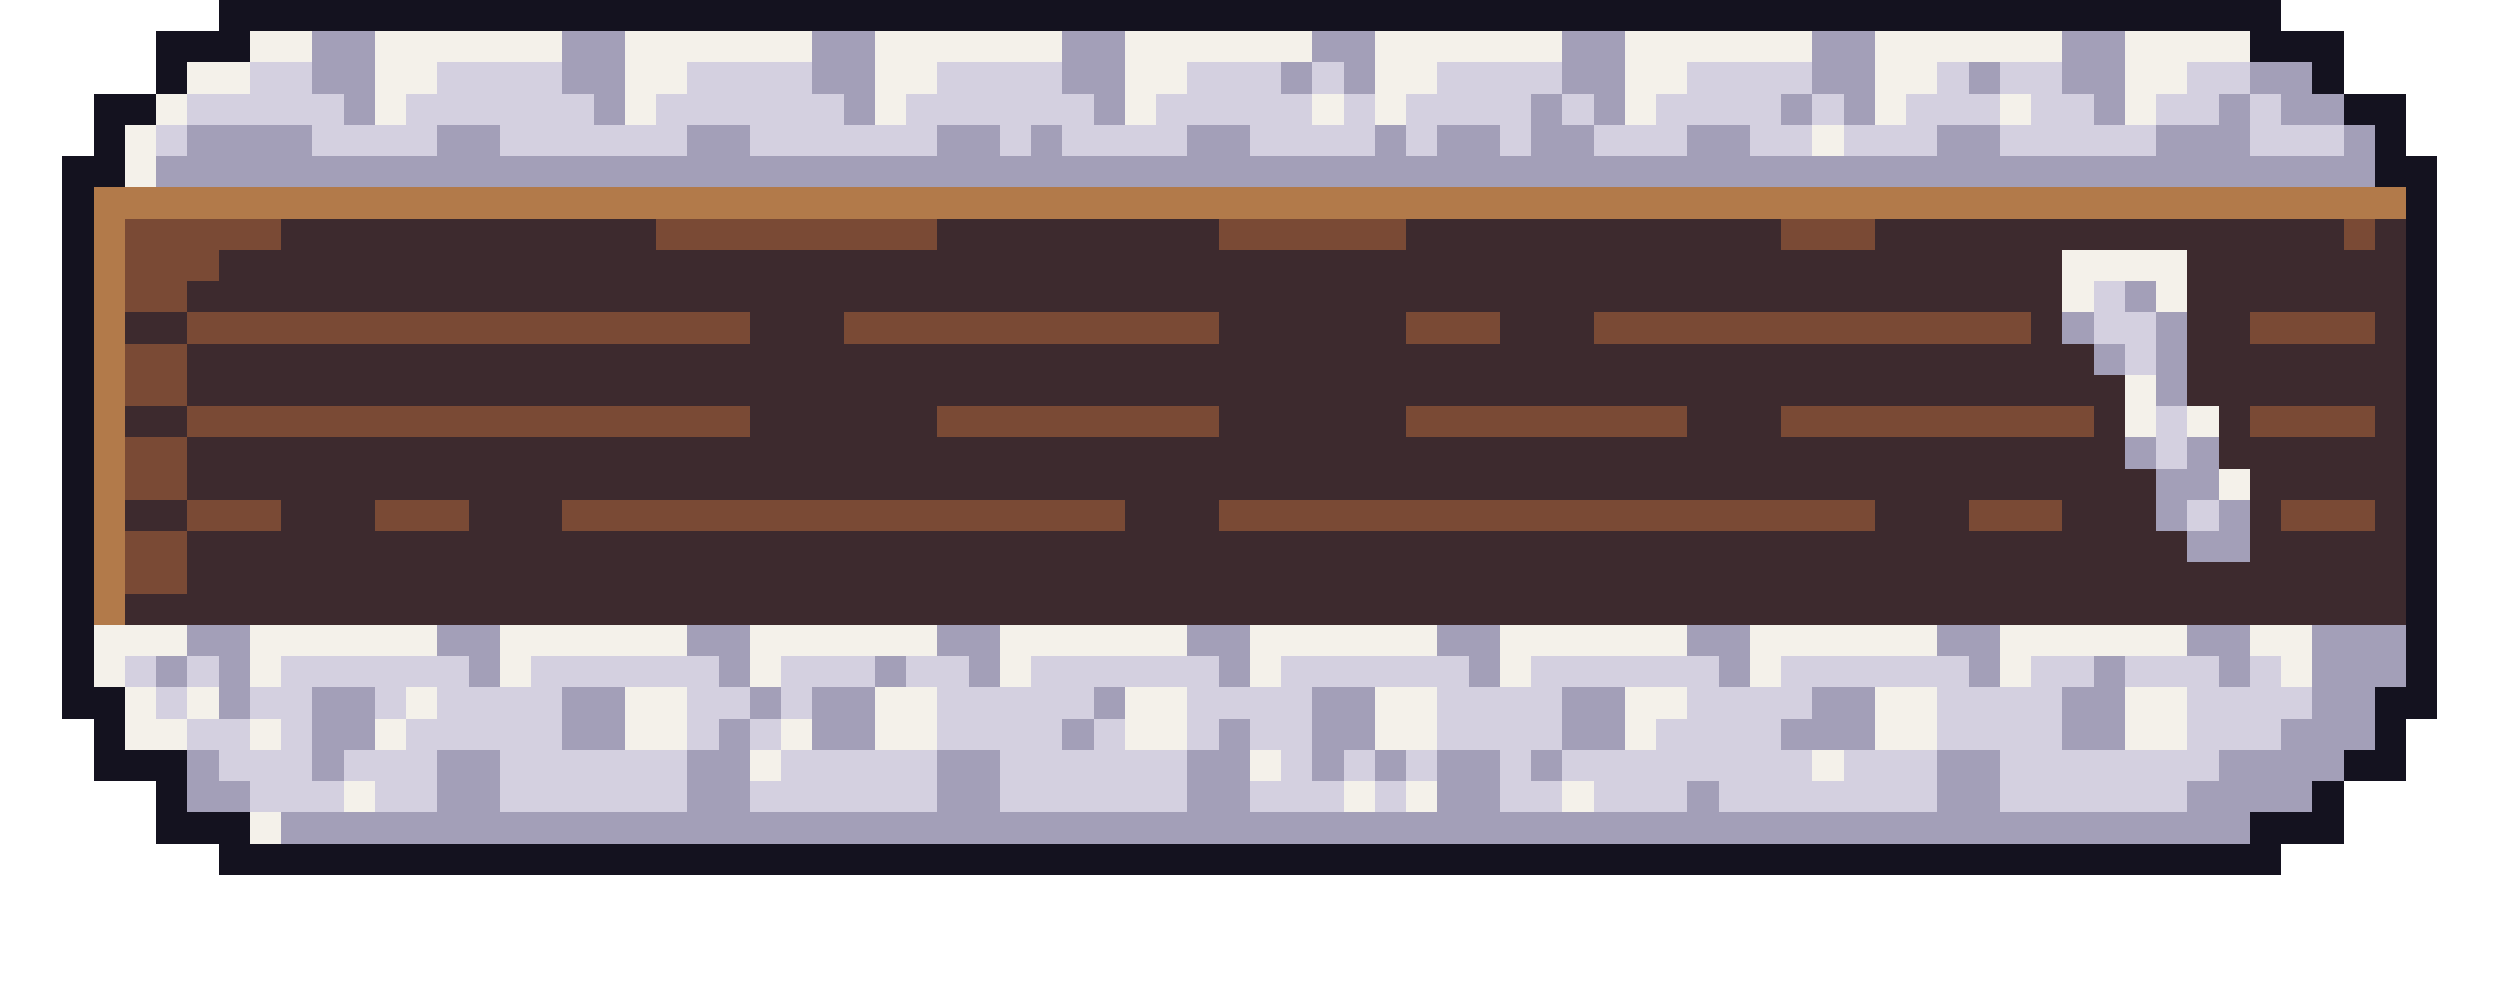
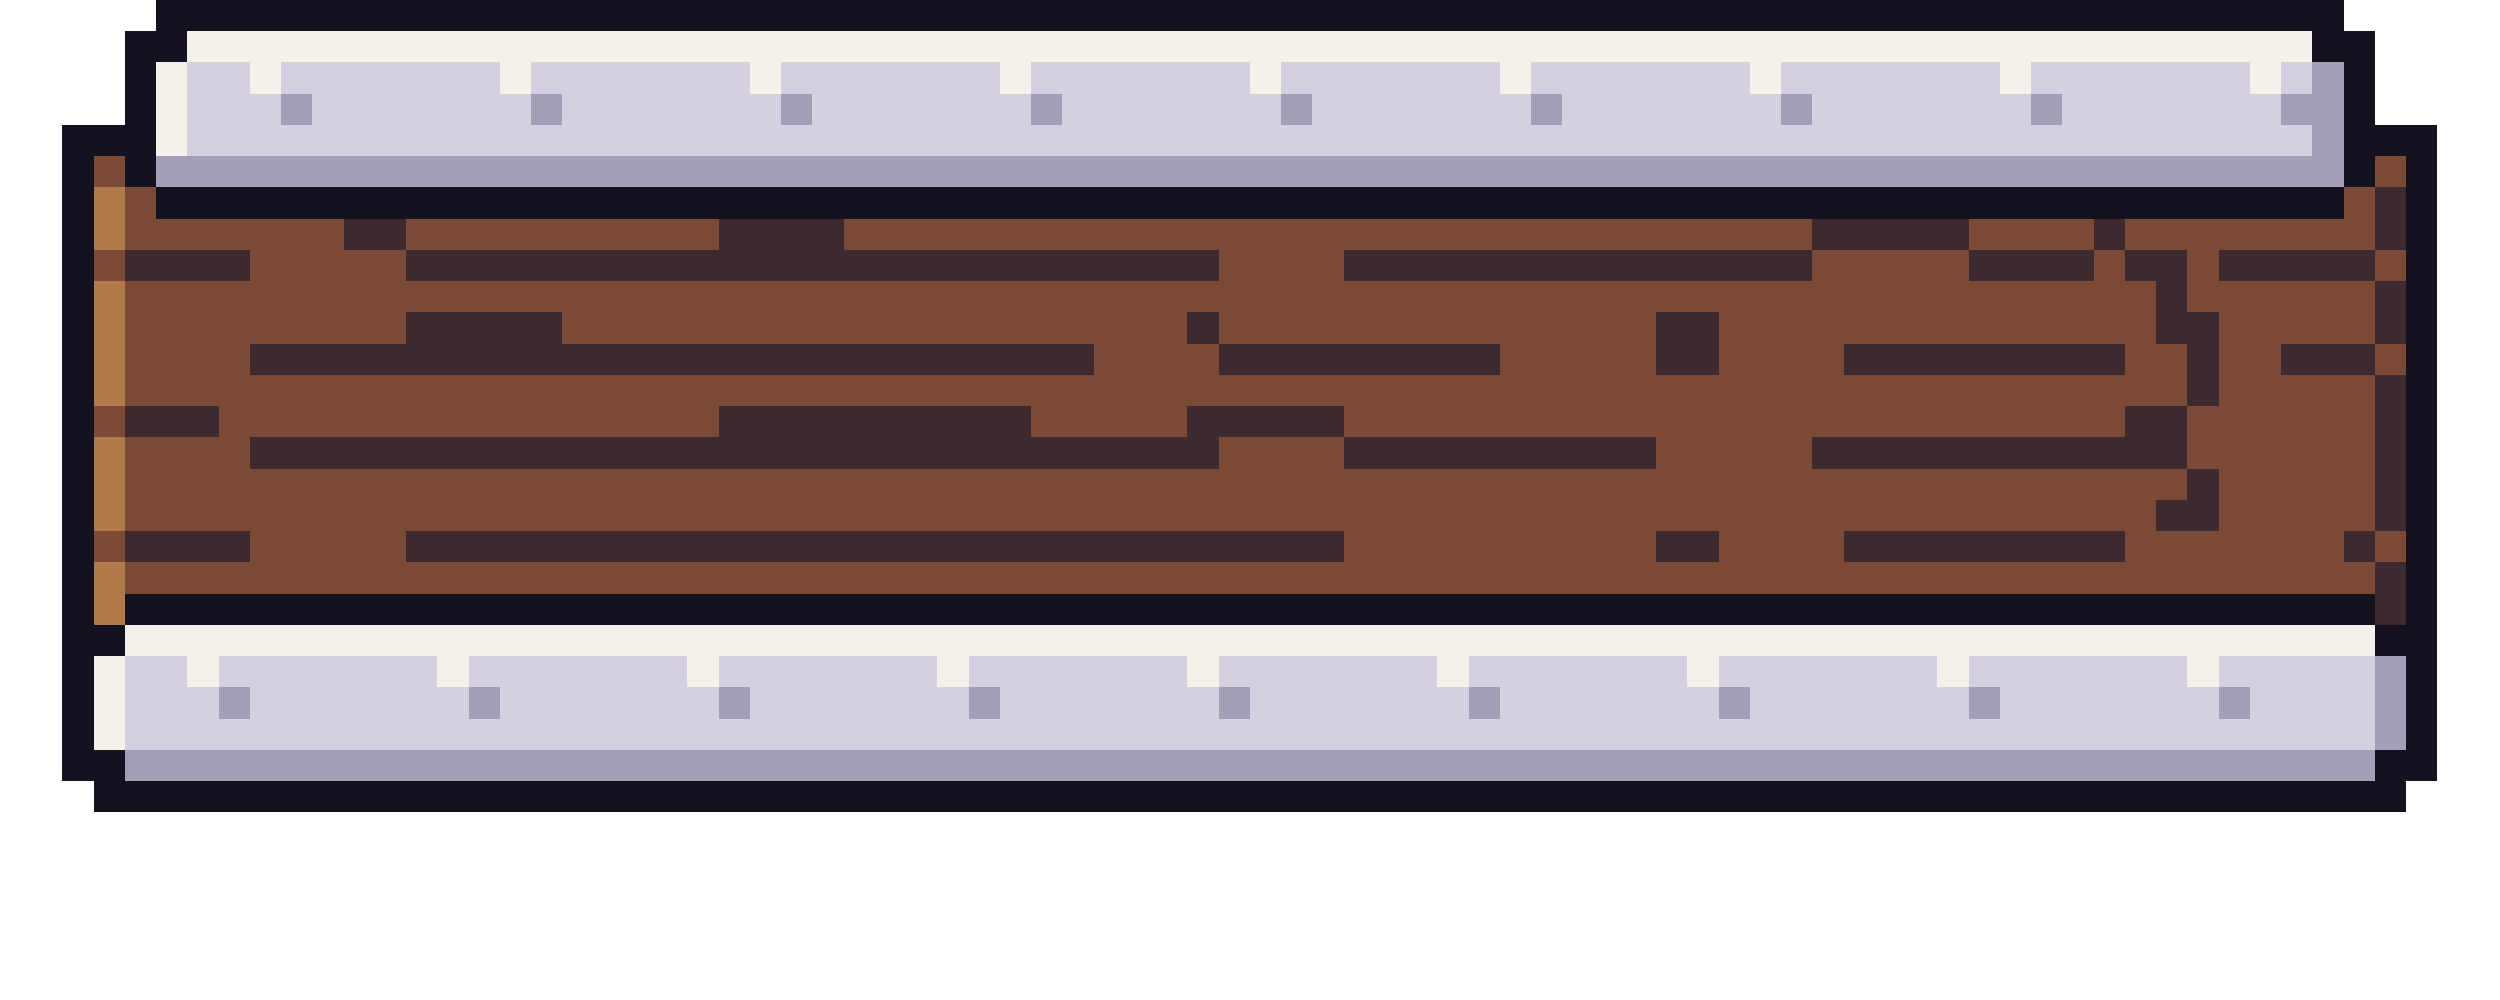
<svg xmlns="http://www.w3.org/2000/svg" width="80" height="32" viewBox="0 0 80 32" shape-rendering="crispEdges">
-   <rect x="7" y="0" width="66" height="1" fill="#14121f" />
-   <rect x="5" y="1" width="3" height="1" fill="#14121f" />
-   <rect x="8" y="1" width="2" height="1" fill="#f4f1ea" />
-   <rect x="10" y="1" width="2" height="1" fill="#a39fb8" />
-   <rect x="12" y="1" width="6" height="1" fill="#f4f1ea" />
-   <rect x="18" y="1" width="2" height="1" fill="#a39fb8" />
-   <rect x="20" y="1" width="6" height="1" fill="#f4f1ea" />
-   <rect x="26" y="1" width="2" height="1" fill="#a39fb8" />
-   <rect x="28" y="1" width="6" height="1" fill="#f4f1ea" />
-   <rect x="34" y="1" width="2" height="1" fill="#a39fb8" />
-   <rect x="36" y="1" width="6" height="1" fill="#f4f1ea" />
-   <rect x="42" y="1" width="2" height="1" fill="#a39fb8" />
-   <rect x="44" y="1" width="6" height="1" fill="#f4f1ea" />
-   <rect x="50" y="1" width="2" height="1" fill="#a39fb8" />
-   <rect x="52" y="1" width="6" height="1" fill="#f4f1ea" />
-   <rect x="58" y="1" width="2" height="1" fill="#a39fb8" />
-   <rect x="60" y="1" width="6" height="1" fill="#f4f1ea" />
-   <rect x="66" y="1" width="2" height="1" fill="#a39fb8" />
-   <rect x="68" y="1" width="4" height="1" fill="#f4f1ea" />
-   <rect x="72" y="1" width="3" height="1" fill="#14121f" />
-   <rect x="5" y="2" width="1" height="1" fill="#14121f" />
-   <rect x="6" y="2" width="2" height="1" fill="#f4f1ea" />
-   <rect x="8" y="2" width="2" height="1" fill="#d4d0e0" />
-   <rect x="10" y="2" width="2" height="1" fill="#a39fb8" />
-   <rect x="12" y="2" width="2" height="1" fill="#f4f1ea" />
-   <rect x="14" y="2" width="4" height="1" fill="#d4d0e0" />
-   <rect x="18" y="2" width="2" height="1" fill="#a39fb8" />
-   <rect x="20" y="2" width="2" height="1" fill="#f4f1ea" />
-   <rect x="22" y="2" width="4" height="1" fill="#d4d0e0" />
-   <rect x="26" y="2" width="2" height="1" fill="#a39fb8" />
-   <rect x="28" y="2" width="2" height="1" fill="#f4f1ea" />
-   <rect x="30" y="2" width="4" height="1" fill="#d4d0e0" />
-   <rect x="34" y="2" width="2" height="1" fill="#a39fb8" />
-   <rect x="36" y="2" width="2" height="1" fill="#f4f1ea" />
-   <rect x="38" y="2" width="3" height="1" fill="#d4d0e0" />
-   <rect x="41" y="2" width="1" height="1" fill="#a39fb8" />
-   <rect x="42" y="2" width="1" height="1" fill="#d4d0e0" />
-   <rect x="43" y="2" width="1" height="1" fill="#a39fb8" />
-   <rect x="44" y="2" width="2" height="1" fill="#f4f1ea" />
-   <rect x="46" y="2" width="4" height="1" fill="#d4d0e0" />
-   <rect x="50" y="2" width="2" height="1" fill="#a39fb8" />
-   <rect x="52" y="2" width="2" height="1" fill="#f4f1ea" />
-   <rect x="54" y="2" width="4" height="1" fill="#d4d0e0" />
-   <rect x="58" y="2" width="2" height="1" fill="#a39fb8" />
-   <rect x="60" y="2" width="2" height="1" fill="#f4f1ea" />
-   <rect x="62" y="2" width="1" height="1" fill="#d4d0e0" />
-   <rect x="63" y="2" width="1" height="1" fill="#a39fb8" />
-   <rect x="64" y="2" width="2" height="1" fill="#d4d0e0" />
-   <rect x="66" y="2" width="2" height="1" fill="#a39fb8" />
-   <rect x="68" y="2" width="2" height="1" fill="#f4f1ea" />
-   <rect x="70" y="2" width="2" height="1" fill="#d4d0e0" />
-   <rect x="72" y="2" width="2" height="1" fill="#a39fb8" />
-   <rect x="74" y="2" width="1" height="1" fill="#14121f" />
-   <rect x="3" y="3" width="2" height="1" fill="#14121f" />
+   <rect x="5" y="0" width="70" height="1" fill="#14121f" />
+   <rect x="4" y="1" width="2" height="1" fill="#14121f" />
+   <rect x="6" y="1" width="68" height="1" fill="#f4f1ea" />
+   <rect x="74" y="1" width="2" height="1" fill="#14121f" />
+   <rect x="4" y="2" width="1" height="1" fill="#14121f" />
+   <rect x="5" y="2" width="1" height="1" fill="#f4f1ea" />
+   <rect x="6" y="2" width="2" height="1" fill="#d4d0e0" />
+   <rect x="8" y="2" width="1" height="1" fill="#f4f1ea" />
+   <rect x="9" y="2" width="7" height="1" fill="#d4d0e0" />
+   <rect x="16" y="2" width="1" height="1" fill="#f4f1ea" />
+   <rect x="17" y="2" width="7" height="1" fill="#d4d0e0" />
+   <rect x="24" y="2" width="1" height="1" fill="#f4f1ea" />
+   <rect x="25" y="2" width="7" height="1" fill="#d4d0e0" />
+   <rect x="32" y="2" width="1" height="1" fill="#f4f1ea" />
+   <rect x="33" y="2" width="7" height="1" fill="#d4d0e0" />
+   <rect x="40" y="2" width="1" height="1" fill="#f4f1ea" />
+   <rect x="41" y="2" width="7" height="1" fill="#d4d0e0" />
+   <rect x="48" y="2" width="1" height="1" fill="#f4f1ea" />
+   <rect x="49" y="2" width="7" height="1" fill="#d4d0e0" />
+   <rect x="56" y="2" width="1" height="1" fill="#f4f1ea" />
+   <rect x="57" y="2" width="7" height="1" fill="#d4d0e0" />
+   <rect x="64" y="2" width="1" height="1" fill="#f4f1ea" />
+   <rect x="65" y="2" width="7" height="1" fill="#d4d0e0" />
+   <rect x="72" y="2" width="1" height="1" fill="#f4f1ea" />
+   <rect x="73" y="2" width="1" height="1" fill="#d4d0e0" />
+   <rect x="74" y="2" width="1" height="1" fill="#a39fb8" />
+   <rect x="75" y="2" width="1" height="1" fill="#14121f" />
+   <rect x="4" y="3" width="1" height="1" fill="#14121f" />
  <rect x="5" y="3" width="1" height="1" fill="#f4f1ea" />
-   <rect x="6" y="3" width="5" height="1" fill="#d4d0e0" />
-   <rect x="11" y="3" width="1" height="1" fill="#a39fb8" />
-   <rect x="12" y="3" width="1" height="1" fill="#f4f1ea" />
-   <rect x="13" y="3" width="6" height="1" fill="#d4d0e0" />
-   <rect x="19" y="3" width="1" height="1" fill="#a39fb8" />
-   <rect x="20" y="3" width="1" height="1" fill="#f4f1ea" />
-   <rect x="21" y="3" width="6" height="1" fill="#d4d0e0" />
-   <rect x="27" y="3" width="1" height="1" fill="#a39fb8" />
-   <rect x="28" y="3" width="1" height="1" fill="#f4f1ea" />
-   <rect x="29" y="3" width="6" height="1" fill="#d4d0e0" />
-   <rect x="35" y="3" width="1" height="1" fill="#a39fb8" />
-   <rect x="36" y="3" width="1" height="1" fill="#f4f1ea" />
-   <rect x="37" y="3" width="5" height="1" fill="#d4d0e0" />
-   <rect x="42" y="3" width="1" height="1" fill="#f4f1ea" />
-   <rect x="43" y="3" width="1" height="1" fill="#d4d0e0" />
-   <rect x="44" y="3" width="1" height="1" fill="#f4f1ea" />
-   <rect x="45" y="3" width="4" height="1" fill="#d4d0e0" />
+   <rect x="6" y="3" width="3" height="1" fill="#d4d0e0" />
+   <rect x="9" y="3" width="1" height="1" fill="#a39fb8" />
+   <rect x="10" y="3" width="7" height="1" fill="#d4d0e0" />
+   <rect x="17" y="3" width="1" height="1" fill="#a39fb8" />
+   <rect x="18" y="3" width="7" height="1" fill="#d4d0e0" />
+   <rect x="25" y="3" width="1" height="1" fill="#a39fb8" />
+   <rect x="26" y="3" width="7" height="1" fill="#d4d0e0" />
+   <rect x="33" y="3" width="1" height="1" fill="#a39fb8" />
+   <rect x="34" y="3" width="7" height="1" fill="#d4d0e0" />
+   <rect x="41" y="3" width="1" height="1" fill="#a39fb8" />
+   <rect x="42" y="3" width="7" height="1" fill="#d4d0e0" />
  <rect x="49" y="3" width="1" height="1" fill="#a39fb8" />
-   <rect x="50" y="3" width="1" height="1" fill="#d4d0e0" />
-   <rect x="51" y="3" width="1" height="1" fill="#a39fb8" />
-   <rect x="52" y="3" width="1" height="1" fill="#f4f1ea" />
-   <rect x="53" y="3" width="4" height="1" fill="#d4d0e0" />
+   <rect x="50" y="3" width="7" height="1" fill="#d4d0e0" />
  <rect x="57" y="3" width="1" height="1" fill="#a39fb8" />
-   <rect x="58" y="3" width="1" height="1" fill="#d4d0e0" />
-   <rect x="59" y="3" width="1" height="1" fill="#a39fb8" />
-   <rect x="60" y="3" width="1" height="1" fill="#f4f1ea" />
-   <rect x="61" y="3" width="3" height="1" fill="#d4d0e0" />
-   <rect x="64" y="3" width="1" height="1" fill="#f4f1ea" />
-   <rect x="65" y="3" width="2" height="1" fill="#d4d0e0" />
-   <rect x="67" y="3" width="1" height="1" fill="#a39fb8" />
-   <rect x="68" y="3" width="1" height="1" fill="#f4f1ea" />
-   <rect x="69" y="3" width="2" height="1" fill="#d4d0e0" />
-   <rect x="71" y="3" width="1" height="1" fill="#a39fb8" />
-   <rect x="72" y="3" width="1" height="1" fill="#d4d0e0" />
+   <rect x="58" y="3" width="7" height="1" fill="#d4d0e0" />
+   <rect x="65" y="3" width="1" height="1" fill="#a39fb8" />
+   <rect x="66" y="3" width="7" height="1" fill="#d4d0e0" />
  <rect x="73" y="3" width="2" height="1" fill="#a39fb8" />
-   <rect x="75" y="3" width="2" height="1" fill="#14121f" />
-   <rect x="3" y="4" width="1" height="1" fill="#14121f" />
-   <rect x="4" y="4" width="1" height="1" fill="#f4f1ea" />
-   <rect x="5" y="4" width="1" height="1" fill="#d4d0e0" />
-   <rect x="6" y="4" width="4" height="1" fill="#a39fb8" />
-   <rect x="10" y="4" width="4" height="1" fill="#d4d0e0" />
-   <rect x="14" y="4" width="2" height="1" fill="#a39fb8" />
-   <rect x="16" y="4" width="6" height="1" fill="#d4d0e0" />
-   <rect x="22" y="4" width="2" height="1" fill="#a39fb8" />
-   <rect x="24" y="4" width="6" height="1" fill="#d4d0e0" />
-   <rect x="30" y="4" width="2" height="1" fill="#a39fb8" />
-   <rect x="32" y="4" width="1" height="1" fill="#d4d0e0" />
-   <rect x="33" y="4" width="1" height="1" fill="#a39fb8" />
-   <rect x="34" y="4" width="4" height="1" fill="#d4d0e0" />
-   <rect x="38" y="4" width="2" height="1" fill="#a39fb8" />
-   <rect x="40" y="4" width="4" height="1" fill="#d4d0e0" />
-   <rect x="44" y="4" width="1" height="1" fill="#a39fb8" />
-   <rect x="45" y="4" width="1" height="1" fill="#d4d0e0" />
-   <rect x="46" y="4" width="2" height="1" fill="#a39fb8" />
-   <rect x="48" y="4" width="1" height="1" fill="#d4d0e0" />
-   <rect x="49" y="4" width="2" height="1" fill="#a39fb8" />
-   <rect x="51" y="4" width="3" height="1" fill="#d4d0e0" />
-   <rect x="54" y="4" width="2" height="1" fill="#a39fb8" />
-   <rect x="56" y="4" width="2" height="1" fill="#d4d0e0" />
-   <rect x="58" y="4" width="1" height="1" fill="#f4f1ea" />
-   <rect x="59" y="4" width="3" height="1" fill="#d4d0e0" />
-   <rect x="62" y="4" width="2" height="1" fill="#a39fb8" />
-   <rect x="64" y="4" width="5" height="1" fill="#d4d0e0" />
-   <rect x="69" y="4" width="3" height="1" fill="#a39fb8" />
-   <rect x="72" y="4" width="3" height="1" fill="#d4d0e0" />
-   <rect x="75" y="4" width="1" height="1" fill="#a39fb8" />
-   <rect x="76" y="4" width="1" height="1" fill="#14121f" />
-   <rect x="2" y="5" width="2" height="1" fill="#14121f" />
-   <rect x="4" y="5" width="1" height="1" fill="#f4f1ea" />
-   <rect x="5" y="5" width="71" height="1" fill="#a39fb8" />
-   <rect x="76" y="5" width="2" height="1" fill="#14121f" />
+   <rect x="75" y="3" width="1" height="1" fill="#14121f" />
+   <rect x="2" y="4" width="3" height="1" fill="#14121f" />
+   <rect x="5" y="4" width="1" height="1" fill="#f4f1ea" />
+   <rect x="6" y="4" width="68" height="1" fill="#d4d0e0" />
+   <rect x="74" y="4" width="1" height="1" fill="#a39fb8" />
+   <rect x="75" y="4" width="3" height="1" fill="#14121f" />
+   <rect x="2" y="5" width="1" height="1" fill="#14121f" />
+   <rect x="3" y="5" width="1" height="1" fill="#7a4a35" />
+   <rect x="4" y="5" width="1" height="1" fill="#14121f" />
+   <rect x="5" y="5" width="70" height="1" fill="#a39fb8" />
+   <rect x="75" y="5" width="1" height="1" fill="#14121f" />
+   <rect x="76" y="5" width="1" height="1" fill="#7a4a35" />
+   <rect x="77" y="5" width="1" height="1" fill="#14121f" />
  <rect x="2" y="6" width="1" height="1" fill="#14121f" />
-   <rect x="3" y="6" width="74" height="1" fill="#b27a4a" />
+   <rect x="3" y="6" width="1" height="1" fill="#b27a4a" />
+   <rect x="4" y="6" width="1" height="1" fill="#7a4a35" />
+   <rect x="5" y="6" width="70" height="1" fill="#14121f" />
+   <rect x="75" y="6" width="1" height="1" fill="#7a4a35" />
+   <rect x="76" y="6" width="1" height="1" fill="#3d2a2e" />
  <rect x="77" y="6" width="1" height="1" fill="#14121f" />
  <rect x="2" y="7" width="1" height="1" fill="#14121f" />
  <rect x="3" y="7" width="1" height="1" fill="#b27a4a" />
-   <rect x="4" y="7" width="5" height="1" fill="#7a4a35" />
-   <rect x="9" y="7" width="12" height="1" fill="#3d2a2e" />
-   <rect x="21" y="7" width="9" height="1" fill="#7a4a35" />
-   <rect x="30" y="7" width="9" height="1" fill="#3d2a2e" />
-   <rect x="39" y="7" width="6" height="1" fill="#7a4a35" />
-   <rect x="45" y="7" width="12" height="1" fill="#3d2a2e" />
-   <rect x="57" y="7" width="3" height="1" fill="#7a4a35" />
-   <rect x="60" y="7" width="15" height="1" fill="#3d2a2e" />
-   <rect x="75" y="7" width="1" height="1" fill="#7a4a35" />
+   <rect x="4" y="7" width="7" height="1" fill="#7a4a35" />
+   <rect x="11" y="7" width="2" height="1" fill="#3d2a2e" />
+   <rect x="13" y="7" width="10" height="1" fill="#7a4a35" />
+   <rect x="23" y="7" width="4" height="1" fill="#3d2a2e" />
+   <rect x="27" y="7" width="31" height="1" fill="#7a4a35" />
+   <rect x="58" y="7" width="5" height="1" fill="#3d2a2e" />
+   <rect x="63" y="7" width="4" height="1" fill="#7a4a35" />
+   <rect x="67" y="7" width="1" height="1" fill="#3d2a2e" />
+   <rect x="68" y="7" width="8" height="1" fill="#7a4a35" />
  <rect x="76" y="7" width="1" height="1" fill="#3d2a2e" />
  <rect x="77" y="7" width="1" height="1" fill="#14121f" />
  <rect x="2" y="8" width="1" height="1" fill="#14121f" />
-   <rect x="3" y="8" width="1" height="1" fill="#b27a4a" />
-   <rect x="4" y="8" width="3" height="1" fill="#7a4a35" />
-   <rect x="7" y="8" width="59" height="1" fill="#3d2a2e" />
-   <rect x="66" y="8" width="4" height="1" fill="#f4f1ea" />
-   <rect x="70" y="8" width="7" height="1" fill="#3d2a2e" />
+   <rect x="3" y="8" width="1" height="1" fill="#7a4a35" />
+   <rect x="4" y="8" width="4" height="1" fill="#3d2a2e" />
+   <rect x="8" y="8" width="5" height="1" fill="#7a4a35" />
+   <rect x="13" y="8" width="26" height="1" fill="#3d2a2e" />
+   <rect x="39" y="8" width="4" height="1" fill="#7a4a35" />
+   <rect x="43" y="8" width="15" height="1" fill="#3d2a2e" />
+   <rect x="58" y="8" width="5" height="1" fill="#7a4a35" />
+   <rect x="63" y="8" width="4" height="1" fill="#3d2a2e" />
+   <rect x="67" y="8" width="1" height="1" fill="#7a4a35" />
+   <rect x="68" y="8" width="2" height="1" fill="#3d2a2e" />
+   <rect x="70" y="8" width="1" height="1" fill="#7a4a35" />
+   <rect x="71" y="8" width="5" height="1" fill="#3d2a2e" />
+   <rect x="76" y="8" width="1" height="1" fill="#7a4a35" />
  <rect x="77" y="8" width="1" height="1" fill="#14121f" />
  <rect x="2" y="9" width="1" height="1" fill="#14121f" />
  <rect x="3" y="9" width="1" height="1" fill="#b27a4a" />
-   <rect x="4" y="9" width="2" height="1" fill="#7a4a35" />
-   <rect x="6" y="9" width="60" height="1" fill="#3d2a2e" />
-   <rect x="66" y="9" width="1" height="1" fill="#f4f1ea" />
-   <rect x="67" y="9" width="1" height="1" fill="#d4d0e0" />
-   <rect x="68" y="9" width="1" height="1" fill="#a39fb8" />
-   <rect x="69" y="9" width="1" height="1" fill="#f4f1ea" />
-   <rect x="70" y="9" width="7" height="1" fill="#3d2a2e" />
+   <rect x="4" y="9" width="65" height="1" fill="#7a4a35" />
+   <rect x="69" y="9" width="1" height="1" fill="#3d2a2e" />
+   <rect x="70" y="9" width="6" height="1" fill="#7a4a35" />
+   <rect x="76" y="9" width="1" height="1" fill="#3d2a2e" />
  <rect x="77" y="9" width="1" height="1" fill="#14121f" />
  <rect x="2" y="10" width="1" height="1" fill="#14121f" />
  <rect x="3" y="10" width="1" height="1" fill="#b27a4a" />
-   <rect x="4" y="10" width="2" height="1" fill="#3d2a2e" />
-   <rect x="6" y="10" width="18" height="1" fill="#7a4a35" />
-   <rect x="24" y="10" width="3" height="1" fill="#3d2a2e" />
-   <rect x="27" y="10" width="12" height="1" fill="#7a4a35" />
-   <rect x="39" y="10" width="6" height="1" fill="#3d2a2e" />
-   <rect x="45" y="10" width="3" height="1" fill="#7a4a35" />
-   <rect x="48" y="10" width="3" height="1" fill="#3d2a2e" />
-   <rect x="51" y="10" width="14" height="1" fill="#7a4a35" />
-   <rect x="65" y="10" width="1" height="1" fill="#3d2a2e" />
-   <rect x="66" y="10" width="1" height="1" fill="#a39fb8" />
-   <rect x="67" y="10" width="2" height="1" fill="#d4d0e0" />
-   <rect x="69" y="10" width="1" height="1" fill="#a39fb8" />
-   <rect x="70" y="10" width="2" height="1" fill="#3d2a2e" />
-   <rect x="72" y="10" width="4" height="1" fill="#7a4a35" />
+   <rect x="4" y="10" width="9" height="1" fill="#7a4a35" />
+   <rect x="13" y="10" width="5" height="1" fill="#3d2a2e" />
+   <rect x="18" y="10" width="20" height="1" fill="#7a4a35" />
+   <rect x="38" y="10" width="1" height="1" fill="#3d2a2e" />
+   <rect x="39" y="10" width="14" height="1" fill="#7a4a35" />
+   <rect x="53" y="10" width="2" height="1" fill="#3d2a2e" />
+   <rect x="55" y="10" width="14" height="1" fill="#7a4a35" />
+   <rect x="69" y="10" width="2" height="1" fill="#3d2a2e" />
+   <rect x="71" y="10" width="5" height="1" fill="#7a4a35" />
  <rect x="76" y="10" width="1" height="1" fill="#3d2a2e" />
  <rect x="77" y="10" width="1" height="1" fill="#14121f" />
  <rect x="2" y="11" width="1" height="1" fill="#14121f" />
  <rect x="3" y="11" width="1" height="1" fill="#b27a4a" />
-   <rect x="4" y="11" width="2" height="1" fill="#7a4a35" />
-   <rect x="6" y="11" width="61" height="1" fill="#3d2a2e" />
-   <rect x="67" y="11" width="1" height="1" fill="#a39fb8" />
-   <rect x="68" y="11" width="1" height="1" fill="#d4d0e0" />
-   <rect x="69" y="11" width="1" height="1" fill="#a39fb8" />
-   <rect x="70" y="11" width="7" height="1" fill="#3d2a2e" />
+   <rect x="4" y="11" width="4" height="1" fill="#7a4a35" />
+   <rect x="8" y="11" width="27" height="1" fill="#3d2a2e" />
+   <rect x="35" y="11" width="4" height="1" fill="#7a4a35" />
+   <rect x="39" y="11" width="9" height="1" fill="#3d2a2e" />
+   <rect x="48" y="11" width="5" height="1" fill="#7a4a35" />
+   <rect x="53" y="11" width="2" height="1" fill="#3d2a2e" />
+   <rect x="55" y="11" width="4" height="1" fill="#7a4a35" />
+   <rect x="59" y="11" width="9" height="1" fill="#3d2a2e" />
+   <rect x="68" y="11" width="2" height="1" fill="#7a4a35" />
+   <rect x="70" y="11" width="1" height="1" fill="#3d2a2e" />
+   <rect x="71" y="11" width="2" height="1" fill="#7a4a35" />
+   <rect x="73" y="11" width="3" height="1" fill="#3d2a2e" />
+   <rect x="76" y="11" width="1" height="1" fill="#7a4a35" />
  <rect x="77" y="11" width="1" height="1" fill="#14121f" />
  <rect x="2" y="12" width="1" height="1" fill="#14121f" />
  <rect x="3" y="12" width="1" height="1" fill="#b27a4a" />
-   <rect x="4" y="12" width="2" height="1" fill="#7a4a35" />
-   <rect x="6" y="12" width="62" height="1" fill="#3d2a2e" />
-   <rect x="68" y="12" width="1" height="1" fill="#f4f1ea" />
-   <rect x="69" y="12" width="1" height="1" fill="#a39fb8" />
-   <rect x="70" y="12" width="7" height="1" fill="#3d2a2e" />
+   <rect x="4" y="12" width="66" height="1" fill="#7a4a35" />
+   <rect x="70" y="12" width="1" height="1" fill="#3d2a2e" />
+   <rect x="71" y="12" width="5" height="1" fill="#7a4a35" />
+   <rect x="76" y="12" width="1" height="1" fill="#3d2a2e" />
  <rect x="77" y="12" width="1" height="1" fill="#14121f" />
  <rect x="2" y="13" width="1" height="1" fill="#14121f" />
-   <rect x="3" y="13" width="1" height="1" fill="#b27a4a" />
-   <rect x="4" y="13" width="2" height="1" fill="#3d2a2e" />
-   <rect x="6" y="13" width="18" height="1" fill="#7a4a35" />
-   <rect x="24" y="13" width="6" height="1" fill="#3d2a2e" />
-   <rect x="30" y="13" width="9" height="1" fill="#7a4a35" />
-   <rect x="39" y="13" width="6" height="1" fill="#3d2a2e" />
-   <rect x="45" y="13" width="9" height="1" fill="#7a4a35" />
-   <rect x="54" y="13" width="3" height="1" fill="#3d2a2e" />
-   <rect x="57" y="13" width="10" height="1" fill="#7a4a35" />
-   <rect x="67" y="13" width="1" height="1" fill="#3d2a2e" />
-   <rect x="68" y="13" width="1" height="1" fill="#f4f1ea" />
-   <rect x="69" y="13" width="1" height="1" fill="#d4d0e0" />
-   <rect x="70" y="13" width="1" height="1" fill="#f4f1ea" />
-   <rect x="71" y="13" width="1" height="1" fill="#3d2a2e" />
-   <rect x="72" y="13" width="4" height="1" fill="#7a4a35" />
+   <rect x="3" y="13" width="1" height="1" fill="#7a4a35" />
+   <rect x="4" y="13" width="3" height="1" fill="#3d2a2e" />
+   <rect x="7" y="13" width="16" height="1" fill="#7a4a35" />
+   <rect x="23" y="13" width="10" height="1" fill="#3d2a2e" />
+   <rect x="33" y="13" width="5" height="1" fill="#7a4a35" />
+   <rect x="38" y="13" width="5" height="1" fill="#3d2a2e" />
+   <rect x="43" y="13" width="25" height="1" fill="#7a4a35" />
+   <rect x="68" y="13" width="2" height="1" fill="#3d2a2e" />
+   <rect x="70" y="13" width="6" height="1" fill="#7a4a35" />
  <rect x="76" y="13" width="1" height="1" fill="#3d2a2e" />
  <rect x="77" y="13" width="1" height="1" fill="#14121f" />
  <rect x="2" y="14" width="1" height="1" fill="#14121f" />
  <rect x="3" y="14" width="1" height="1" fill="#b27a4a" />
-   <rect x="4" y="14" width="2" height="1" fill="#7a4a35" />
-   <rect x="6" y="14" width="62" height="1" fill="#3d2a2e" />
-   <rect x="68" y="14" width="1" height="1" fill="#a39fb8" />
-   <rect x="69" y="14" width="1" height="1" fill="#d4d0e0" />
-   <rect x="70" y="14" width="1" height="1" fill="#a39fb8" />
-   <rect x="71" y="14" width="6" height="1" fill="#3d2a2e" />
+   <rect x="4" y="14" width="4" height="1" fill="#7a4a35" />
+   <rect x="8" y="14" width="31" height="1" fill="#3d2a2e" />
+   <rect x="39" y="14" width="4" height="1" fill="#7a4a35" />
+   <rect x="43" y="14" width="10" height="1" fill="#3d2a2e" />
+   <rect x="53" y="14" width="5" height="1" fill="#7a4a35" />
+   <rect x="58" y="14" width="12" height="1" fill="#3d2a2e" />
+   <rect x="70" y="14" width="6" height="1" fill="#7a4a35" />
+   <rect x="76" y="14" width="1" height="1" fill="#3d2a2e" />
  <rect x="77" y="14" width="1" height="1" fill="#14121f" />
  <rect x="2" y="15" width="1" height="1" fill="#14121f" />
  <rect x="3" y="15" width="1" height="1" fill="#b27a4a" />
-   <rect x="4" y="15" width="2" height="1" fill="#7a4a35" />
-   <rect x="6" y="15" width="63" height="1" fill="#3d2a2e" />
-   <rect x="69" y="15" width="2" height="1" fill="#a39fb8" />
-   <rect x="71" y="15" width="1" height="1" fill="#f4f1ea" />
-   <rect x="72" y="15" width="5" height="1" fill="#3d2a2e" />
+   <rect x="4" y="15" width="66" height="1" fill="#7a4a35" />
+   <rect x="70" y="15" width="1" height="1" fill="#3d2a2e" />
+   <rect x="71" y="15" width="5" height="1" fill="#7a4a35" />
+   <rect x="76" y="15" width="1" height="1" fill="#3d2a2e" />
  <rect x="77" y="15" width="1" height="1" fill="#14121f" />
  <rect x="2" y="16" width="1" height="1" fill="#14121f" />
  <rect x="3" y="16" width="1" height="1" fill="#b27a4a" />
-   <rect x="4" y="16" width="2" height="1" fill="#3d2a2e" />
-   <rect x="6" y="16" width="3" height="1" fill="#7a4a35" />
-   <rect x="9" y="16" width="3" height="1" fill="#3d2a2e" />
-   <rect x="12" y="16" width="3" height="1" fill="#7a4a35" />
-   <rect x="15" y="16" width="3" height="1" fill="#3d2a2e" />
-   <rect x="18" y="16" width="18" height="1" fill="#7a4a35" />
-   <rect x="36" y="16" width="3" height="1" fill="#3d2a2e" />
-   <rect x="39" y="16" width="21" height="1" fill="#7a4a35" />
-   <rect x="60" y="16" width="3" height="1" fill="#3d2a2e" />
-   <rect x="63" y="16" width="3" height="1" fill="#7a4a35" />
-   <rect x="66" y="16" width="3" height="1" fill="#3d2a2e" />
-   <rect x="69" y="16" width="1" height="1" fill="#a39fb8" />
-   <rect x="70" y="16" width="1" height="1" fill="#d4d0e0" />
-   <rect x="71" y="16" width="1" height="1" fill="#a39fb8" />
-   <rect x="72" y="16" width="1" height="1" fill="#3d2a2e" />
-   <rect x="73" y="16" width="3" height="1" fill="#7a4a35" />
+   <rect x="4" y="16" width="65" height="1" fill="#7a4a35" />
+   <rect x="69" y="16" width="2" height="1" fill="#3d2a2e" />
+   <rect x="71" y="16" width="5" height="1" fill="#7a4a35" />
  <rect x="76" y="16" width="1" height="1" fill="#3d2a2e" />
  <rect x="77" y="16" width="1" height="1" fill="#14121f" />
  <rect x="2" y="17" width="1" height="1" fill="#14121f" />
-   <rect x="3" y="17" width="1" height="1" fill="#b27a4a" />
-   <rect x="4" y="17" width="2" height="1" fill="#7a4a35" />
-   <rect x="6" y="17" width="64" height="1" fill="#3d2a2e" />
-   <rect x="70" y="17" width="2" height="1" fill="#a39fb8" />
-   <rect x="72" y="17" width="5" height="1" fill="#3d2a2e" />
+   <rect x="3" y="17" width="1" height="1" fill="#7a4a35" />
+   <rect x="4" y="17" width="4" height="1" fill="#3d2a2e" />
+   <rect x="8" y="17" width="5" height="1" fill="#7a4a35" />
+   <rect x="13" y="17" width="30" height="1" fill="#3d2a2e" />
+   <rect x="43" y="17" width="10" height="1" fill="#7a4a35" />
+   <rect x="53" y="17" width="2" height="1" fill="#3d2a2e" />
+   <rect x="55" y="17" width="4" height="1" fill="#7a4a35" />
+   <rect x="59" y="17" width="9" height="1" fill="#3d2a2e" />
+   <rect x="68" y="17" width="7" height="1" fill="#7a4a35" />
+   <rect x="75" y="17" width="1" height="1" fill="#3d2a2e" />
+   <rect x="76" y="17" width="1" height="1" fill="#7a4a35" />
  <rect x="77" y="17" width="1" height="1" fill="#14121f" />
  <rect x="2" y="18" width="1" height="1" fill="#14121f" />
  <rect x="3" y="18" width="1" height="1" fill="#b27a4a" />
-   <rect x="4" y="18" width="2" height="1" fill="#7a4a35" />
-   <rect x="6" y="18" width="71" height="1" fill="#3d2a2e" />
+   <rect x="4" y="18" width="72" height="1" fill="#7a4a35" />
+   <rect x="76" y="18" width="1" height="1" fill="#3d2a2e" />
  <rect x="77" y="18" width="1" height="1" fill="#14121f" />
  <rect x="2" y="19" width="1" height="1" fill="#14121f" />
  <rect x="3" y="19" width="1" height="1" fill="#b27a4a" />
-   <rect x="4" y="19" width="73" height="1" fill="#3d2a2e" />
+   <rect x="4" y="19" width="72" height="1" fill="#14121f" />
+   <rect x="76" y="19" width="1" height="1" fill="#3d2a2e" />
  <rect x="77" y="19" width="1" height="1" fill="#14121f" />
-   <rect x="2" y="20" width="1" height="1" fill="#14121f" />
-   <rect x="3" y="20" width="3" height="1" fill="#f4f1ea" />
-   <rect x="6" y="20" width="2" height="1" fill="#a39fb8" />
-   <rect x="8" y="20" width="6" height="1" fill="#f4f1ea" />
-   <rect x="14" y="20" width="2" height="1" fill="#a39fb8" />
-   <rect x="16" y="20" width="6" height="1" fill="#f4f1ea" />
-   <rect x="22" y="20" width="2" height="1" fill="#a39fb8" />
-   <rect x="24" y="20" width="6" height="1" fill="#f4f1ea" />
-   <rect x="30" y="20" width="2" height="1" fill="#a39fb8" />
-   <rect x="32" y="20" width="6" height="1" fill="#f4f1ea" />
-   <rect x="38" y="20" width="2" height="1" fill="#a39fb8" />
-   <rect x="40" y="20" width="6" height="1" fill="#f4f1ea" />
-   <rect x="46" y="20" width="2" height="1" fill="#a39fb8" />
-   <rect x="48" y="20" width="6" height="1" fill="#f4f1ea" />
-   <rect x="54" y="20" width="2" height="1" fill="#a39fb8" />
-   <rect x="56" y="20" width="6" height="1" fill="#f4f1ea" />
-   <rect x="62" y="20" width="2" height="1" fill="#a39fb8" />
-   <rect x="64" y="20" width="6" height="1" fill="#f4f1ea" />
-   <rect x="70" y="20" width="2" height="1" fill="#a39fb8" />
-   <rect x="72" y="20" width="2" height="1" fill="#f4f1ea" />
-   <rect x="74" y="20" width="3" height="1" fill="#a39fb8" />
-   <rect x="77" y="20" width="1" height="1" fill="#14121f" />
+   <rect x="2" y="20" width="2" height="1" fill="#14121f" />
+   <rect x="4" y="20" width="72" height="1" fill="#f4f1ea" />
+   <rect x="76" y="20" width="2" height="1" fill="#14121f" />
  <rect x="2" y="21" width="1" height="1" fill="#14121f" />
  <rect x="3" y="21" width="1" height="1" fill="#f4f1ea" />
-   <rect x="4" y="21" width="1" height="1" fill="#d4d0e0" />
-   <rect x="5" y="21" width="1" height="1" fill="#a39fb8" />
-   <rect x="6" y="21" width="1" height="1" fill="#d4d0e0" />
-   <rect x="7" y="21" width="1" height="1" fill="#a39fb8" />
-   <rect x="8" y="21" width="1" height="1" fill="#f4f1ea" />
-   <rect x="9" y="21" width="6" height="1" fill="#d4d0e0" />
-   <rect x="15" y="21" width="1" height="1" fill="#a39fb8" />
-   <rect x="16" y="21" width="1" height="1" fill="#f4f1ea" />
-   <rect x="17" y="21" width="6" height="1" fill="#d4d0e0" />
-   <rect x="23" y="21" width="1" height="1" fill="#a39fb8" />
-   <rect x="24" y="21" width="1" height="1" fill="#f4f1ea" />
-   <rect x="25" y="21" width="3" height="1" fill="#d4d0e0" />
-   <rect x="28" y="21" width="1" height="1" fill="#a39fb8" />
-   <rect x="29" y="21" width="2" height="1" fill="#d4d0e0" />
-   <rect x="31" y="21" width="1" height="1" fill="#a39fb8" />
-   <rect x="32" y="21" width="1" height="1" fill="#f4f1ea" />
-   <rect x="33" y="21" width="6" height="1" fill="#d4d0e0" />
-   <rect x="39" y="21" width="1" height="1" fill="#a39fb8" />
-   <rect x="40" y="21" width="1" height="1" fill="#f4f1ea" />
-   <rect x="41" y="21" width="6" height="1" fill="#d4d0e0" />
-   <rect x="47" y="21" width="1" height="1" fill="#a39fb8" />
-   <rect x="48" y="21" width="1" height="1" fill="#f4f1ea" />
-   <rect x="49" y="21" width="6" height="1" fill="#d4d0e0" />
-   <rect x="55" y="21" width="1" height="1" fill="#a39fb8" />
-   <rect x="56" y="21" width="1" height="1" fill="#f4f1ea" />
-   <rect x="57" y="21" width="6" height="1" fill="#d4d0e0" />
-   <rect x="63" y="21" width="1" height="1" fill="#a39fb8" />
-   <rect x="64" y="21" width="1" height="1" fill="#f4f1ea" />
-   <rect x="65" y="21" width="2" height="1" fill="#d4d0e0" />
-   <rect x="67" y="21" width="1" height="1" fill="#a39fb8" />
-   <rect x="68" y="21" width="3" height="1" fill="#d4d0e0" />
-   <rect x="71" y="21" width="1" height="1" fill="#a39fb8" />
-   <rect x="72" y="21" width="1" height="1" fill="#d4d0e0" />
-   <rect x="73" y="21" width="1" height="1" fill="#f4f1ea" />
-   <rect x="74" y="21" width="3" height="1" fill="#a39fb8" />
+   <rect x="4" y="21" width="2" height="1" fill="#d4d0e0" />
+   <rect x="6" y="21" width="1" height="1" fill="#f4f1ea" />
+   <rect x="7" y="21" width="7" height="1" fill="#d4d0e0" />
+   <rect x="14" y="21" width="1" height="1" fill="#f4f1ea" />
+   <rect x="15" y="21" width="7" height="1" fill="#d4d0e0" />
+   <rect x="22" y="21" width="1" height="1" fill="#f4f1ea" />
+   <rect x="23" y="21" width="7" height="1" fill="#d4d0e0" />
+   <rect x="30" y="21" width="1" height="1" fill="#f4f1ea" />
+   <rect x="31" y="21" width="7" height="1" fill="#d4d0e0" />
+   <rect x="38" y="21" width="1" height="1" fill="#f4f1ea" />
+   <rect x="39" y="21" width="7" height="1" fill="#d4d0e0" />
+   <rect x="46" y="21" width="1" height="1" fill="#f4f1ea" />
+   <rect x="47" y="21" width="7" height="1" fill="#d4d0e0" />
+   <rect x="54" y="21" width="1" height="1" fill="#f4f1ea" />
+   <rect x="55" y="21" width="7" height="1" fill="#d4d0e0" />
+   <rect x="62" y="21" width="1" height="1" fill="#f4f1ea" />
+   <rect x="63" y="21" width="7" height="1" fill="#d4d0e0" />
+   <rect x="70" y="21" width="1" height="1" fill="#f4f1ea" />
+   <rect x="71" y="21" width="5" height="1" fill="#d4d0e0" />
+   <rect x="76" y="21" width="1" height="1" fill="#a39fb8" />
  <rect x="77" y="21" width="1" height="1" fill="#14121f" />
-   <rect x="2" y="22" width="2" height="1" fill="#14121f" />
-   <rect x="4" y="22" width="1" height="1" fill="#f4f1ea" />
-   <rect x="5" y="22" width="1" height="1" fill="#d4d0e0" />
-   <rect x="6" y="22" width="1" height="1" fill="#f4f1ea" />
+   <rect x="2" y="22" width="1" height="1" fill="#14121f" />
+   <rect x="3" y="22" width="1" height="1" fill="#f4f1ea" />
+   <rect x="4" y="22" width="3" height="1" fill="#d4d0e0" />
  <rect x="7" y="22" width="1" height="1" fill="#a39fb8" />
-   <rect x="8" y="22" width="2" height="1" fill="#d4d0e0" />
-   <rect x="10" y="22" width="2" height="1" fill="#a39fb8" />
-   <rect x="12" y="22" width="1" height="1" fill="#d4d0e0" />
-   <rect x="13" y="22" width="1" height="1" fill="#f4f1ea" />
-   <rect x="14" y="22" width="4" height="1" fill="#d4d0e0" />
-   <rect x="18" y="22" width="2" height="1" fill="#a39fb8" />
-   <rect x="20" y="22" width="2" height="1" fill="#f4f1ea" />
-   <rect x="22" y="22" width="2" height="1" fill="#d4d0e0" />
-   <rect x="24" y="22" width="1" height="1" fill="#a39fb8" />
-   <rect x="25" y="22" width="1" height="1" fill="#d4d0e0" />
-   <rect x="26" y="22" width="2" height="1" fill="#a39fb8" />
-   <rect x="28" y="22" width="2" height="1" fill="#f4f1ea" />
-   <rect x="30" y="22" width="5" height="1" fill="#d4d0e0" />
-   <rect x="35" y="22" width="1" height="1" fill="#a39fb8" />
-   <rect x="36" y="22" width="2" height="1" fill="#f4f1ea" />
-   <rect x="38" y="22" width="4" height="1" fill="#d4d0e0" />
-   <rect x="42" y="22" width="2" height="1" fill="#a39fb8" />
-   <rect x="44" y="22" width="2" height="1" fill="#f4f1ea" />
-   <rect x="46" y="22" width="4" height="1" fill="#d4d0e0" />
-   <rect x="50" y="22" width="2" height="1" fill="#a39fb8" />
-   <rect x="52" y="22" width="2" height="1" fill="#f4f1ea" />
-   <rect x="54" y="22" width="4" height="1" fill="#d4d0e0" />
-   <rect x="58" y="22" width="2" height="1" fill="#a39fb8" />
-   <rect x="60" y="22" width="2" height="1" fill="#f4f1ea" />
-   <rect x="62" y="22" width="4" height="1" fill="#d4d0e0" />
-   <rect x="66" y="22" width="2" height="1" fill="#a39fb8" />
-   <rect x="68" y="22" width="2" height="1" fill="#f4f1ea" />
-   <rect x="70" y="22" width="4" height="1" fill="#d4d0e0" />
-   <rect x="74" y="22" width="2" height="1" fill="#a39fb8" />
-   <rect x="76" y="22" width="2" height="1" fill="#14121f" />
-   <rect x="3" y="23" width="1" height="1" fill="#14121f" />
-   <rect x="4" y="23" width="2" height="1" fill="#f4f1ea" />
-   <rect x="6" y="23" width="2" height="1" fill="#d4d0e0" />
-   <rect x="8" y="23" width="1" height="1" fill="#f4f1ea" />
-   <rect x="9" y="23" width="1" height="1" fill="#d4d0e0" />
-   <rect x="10" y="23" width="2" height="1" fill="#a39fb8" />
-   <rect x="12" y="23" width="1" height="1" fill="#f4f1ea" />
-   <rect x="13" y="23" width="5" height="1" fill="#d4d0e0" />
-   <rect x="18" y="23" width="2" height="1" fill="#a39fb8" />
-   <rect x="20" y="23" width="2" height="1" fill="#f4f1ea" />
-   <rect x="22" y="23" width="1" height="1" fill="#d4d0e0" />
-   <rect x="23" y="23" width="1" height="1" fill="#a39fb8" />
-   <rect x="24" y="23" width="1" height="1" fill="#d4d0e0" />
-   <rect x="25" y="23" width="1" height="1" fill="#f4f1ea" />
-   <rect x="26" y="23" width="2" height="1" fill="#a39fb8" />
-   <rect x="28" y="23" width="2" height="1" fill="#f4f1ea" />
-   <rect x="30" y="23" width="4" height="1" fill="#d4d0e0" />
-   <rect x="34" y="23" width="1" height="1" fill="#a39fb8" />
-   <rect x="35" y="23" width="1" height="1" fill="#d4d0e0" />
-   <rect x="36" y="23" width="2" height="1" fill="#f4f1ea" />
-   <rect x="38" y="23" width="1" height="1" fill="#d4d0e0" />
-   <rect x="39" y="23" width="1" height="1" fill="#a39fb8" />
-   <rect x="40" y="23" width="2" height="1" fill="#d4d0e0" />
-   <rect x="42" y="23" width="2" height="1" fill="#a39fb8" />
-   <rect x="44" y="23" width="2" height="1" fill="#f4f1ea" />
-   <rect x="46" y="23" width="4" height="1" fill="#d4d0e0" />
-   <rect x="50" y="23" width="2" height="1" fill="#a39fb8" />
-   <rect x="52" y="23" width="1" height="1" fill="#f4f1ea" />
-   <rect x="53" y="23" width="4" height="1" fill="#d4d0e0" />
-   <rect x="57" y="23" width="3" height="1" fill="#a39fb8" />
-   <rect x="60" y="23" width="2" height="1" fill="#f4f1ea" />
-   <rect x="62" y="23" width="4" height="1" fill="#d4d0e0" />
-   <rect x="66" y="23" width="2" height="1" fill="#a39fb8" />
-   <rect x="68" y="23" width="2" height="1" fill="#f4f1ea" />
-   <rect x="70" y="23" width="3" height="1" fill="#d4d0e0" />
-   <rect x="73" y="23" width="3" height="1" fill="#a39fb8" />
-   <rect x="76" y="23" width="1" height="1" fill="#14121f" />
-   <rect x="3" y="24" width="3" height="1" fill="#14121f" />
-   <rect x="6" y="24" width="1" height="1" fill="#a39fb8" />
-   <rect x="7" y="24" width="3" height="1" fill="#d4d0e0" />
-   <rect x="10" y="24" width="1" height="1" fill="#a39fb8" />
-   <rect x="11" y="24" width="3" height="1" fill="#d4d0e0" />
-   <rect x="14" y="24" width="2" height="1" fill="#a39fb8" />
-   <rect x="16" y="24" width="6" height="1" fill="#d4d0e0" />
-   <rect x="22" y="24" width="2" height="1" fill="#a39fb8" />
-   <rect x="24" y="24" width="1" height="1" fill="#f4f1ea" />
-   <rect x="25" y="24" width="5" height="1" fill="#d4d0e0" />
-   <rect x="30" y="24" width="2" height="1" fill="#a39fb8" />
-   <rect x="32" y="24" width="6" height="1" fill="#d4d0e0" />
-   <rect x="38" y="24" width="2" height="1" fill="#a39fb8" />
-   <rect x="40" y="24" width="1" height="1" fill="#f4f1ea" />
-   <rect x="41" y="24" width="1" height="1" fill="#d4d0e0" />
-   <rect x="42" y="24" width="1" height="1" fill="#a39fb8" />
-   <rect x="43" y="24" width="1" height="1" fill="#d4d0e0" />
-   <rect x="44" y="24" width="1" height="1" fill="#a39fb8" />
-   <rect x="45" y="24" width="1" height="1" fill="#d4d0e0" />
-   <rect x="46" y="24" width="2" height="1" fill="#a39fb8" />
-   <rect x="48" y="24" width="1" height="1" fill="#d4d0e0" />
-   <rect x="49" y="24" width="1" height="1" fill="#a39fb8" />
-   <rect x="50" y="24" width="8" height="1" fill="#d4d0e0" />
-   <rect x="58" y="24" width="1" height="1" fill="#f4f1ea" />
-   <rect x="59" y="24" width="3" height="1" fill="#d4d0e0" />
-   <rect x="62" y="24" width="2" height="1" fill="#a39fb8" />
-   <rect x="64" y="24" width="7" height="1" fill="#d4d0e0" />
-   <rect x="71" y="24" width="4" height="1" fill="#a39fb8" />
-   <rect x="75" y="24" width="2" height="1" fill="#14121f" />
-   <rect x="5" y="25" width="1" height="1" fill="#14121f" />
-   <rect x="6" y="25" width="2" height="1" fill="#a39fb8" />
-   <rect x="8" y="25" width="3" height="1" fill="#d4d0e0" />
-   <rect x="11" y="25" width="1" height="1" fill="#f4f1ea" />
-   <rect x="12" y="25" width="2" height="1" fill="#d4d0e0" />
-   <rect x="14" y="25" width="2" height="1" fill="#a39fb8" />
-   <rect x="16" y="25" width="6" height="1" fill="#d4d0e0" />
-   <rect x="22" y="25" width="2" height="1" fill="#a39fb8" />
-   <rect x="24" y="25" width="6" height="1" fill="#d4d0e0" />
-   <rect x="30" y="25" width="2" height="1" fill="#a39fb8" />
-   <rect x="32" y="25" width="6" height="1" fill="#d4d0e0" />
-   <rect x="38" y="25" width="2" height="1" fill="#a39fb8" />
-   <rect x="40" y="25" width="3" height="1" fill="#d4d0e0" />
-   <rect x="43" y="25" width="1" height="1" fill="#f4f1ea" />
-   <rect x="44" y="25" width="1" height="1" fill="#d4d0e0" />
-   <rect x="45" y="25" width="1" height="1" fill="#f4f1ea" />
-   <rect x="46" y="25" width="2" height="1" fill="#a39fb8" />
-   <rect x="48" y="25" width="2" height="1" fill="#d4d0e0" />
-   <rect x="50" y="25" width="1" height="1" fill="#f4f1ea" />
-   <rect x="51" y="25" width="3" height="1" fill="#d4d0e0" />
-   <rect x="54" y="25" width="1" height="1" fill="#a39fb8" />
-   <rect x="55" y="25" width="7" height="1" fill="#d4d0e0" />
-   <rect x="62" y="25" width="2" height="1" fill="#a39fb8" />
-   <rect x="64" y="25" width="6" height="1" fill="#d4d0e0" />
-   <rect x="70" y="25" width="4" height="1" fill="#a39fb8" />
-   <rect x="74" y="25" width="1" height="1" fill="#14121f" />
-   <rect x="5" y="26" width="3" height="1" fill="#14121f" />
-   <rect x="8" y="26" width="1" height="1" fill="#f4f1ea" />
-   <rect x="9" y="26" width="63" height="1" fill="#a39fb8" />
-   <rect x="72" y="26" width="3" height="1" fill="#14121f" />
-   <rect x="7" y="27" width="66" height="1" fill="#14121f" />
+   <rect x="8" y="22" width="7" height="1" fill="#d4d0e0" />
+   <rect x="15" y="22" width="1" height="1" fill="#a39fb8" />
+   <rect x="16" y="22" width="7" height="1" fill="#d4d0e0" />
+   <rect x="23" y="22" width="1" height="1" fill="#a39fb8" />
+   <rect x="24" y="22" width="7" height="1" fill="#d4d0e0" />
+   <rect x="31" y="22" width="1" height="1" fill="#a39fb8" />
+   <rect x="32" y="22" width="7" height="1" fill="#d4d0e0" />
+   <rect x="39" y="22" width="1" height="1" fill="#a39fb8" />
+   <rect x="40" y="22" width="7" height="1" fill="#d4d0e0" />
+   <rect x="47" y="22" width="1" height="1" fill="#a39fb8" />
+   <rect x="48" y="22" width="7" height="1" fill="#d4d0e0" />
+   <rect x="55" y="22" width="1" height="1" fill="#a39fb8" />
+   <rect x="56" y="22" width="7" height="1" fill="#d4d0e0" />
+   <rect x="63" y="22" width="1" height="1" fill="#a39fb8" />
+   <rect x="64" y="22" width="7" height="1" fill="#d4d0e0" />
+   <rect x="71" y="22" width="1" height="1" fill="#a39fb8" />
+   <rect x="72" y="22" width="4" height="1" fill="#d4d0e0" />
+   <rect x="76" y="22" width="1" height="1" fill="#a39fb8" />
+   <rect x="77" y="22" width="1" height="1" fill="#14121f" />
+   <rect x="2" y="23" width="1" height="1" fill="#14121f" />
+   <rect x="3" y="23" width="1" height="1" fill="#f4f1ea" />
+   <rect x="4" y="23" width="72" height="1" fill="#d4d0e0" />
+   <rect x="76" y="23" width="1" height="1" fill="#a39fb8" />
+   <rect x="77" y="23" width="1" height="1" fill="#14121f" />
+   <rect x="2" y="24" width="2" height="1" fill="#14121f" />
+   <rect x="4" y="24" width="72" height="1" fill="#a39fb8" />
+   <rect x="76" y="24" width="2" height="1" fill="#14121f" />
+   <rect x="3" y="25" width="74" height="1" fill="#14121f" />
</svg>
